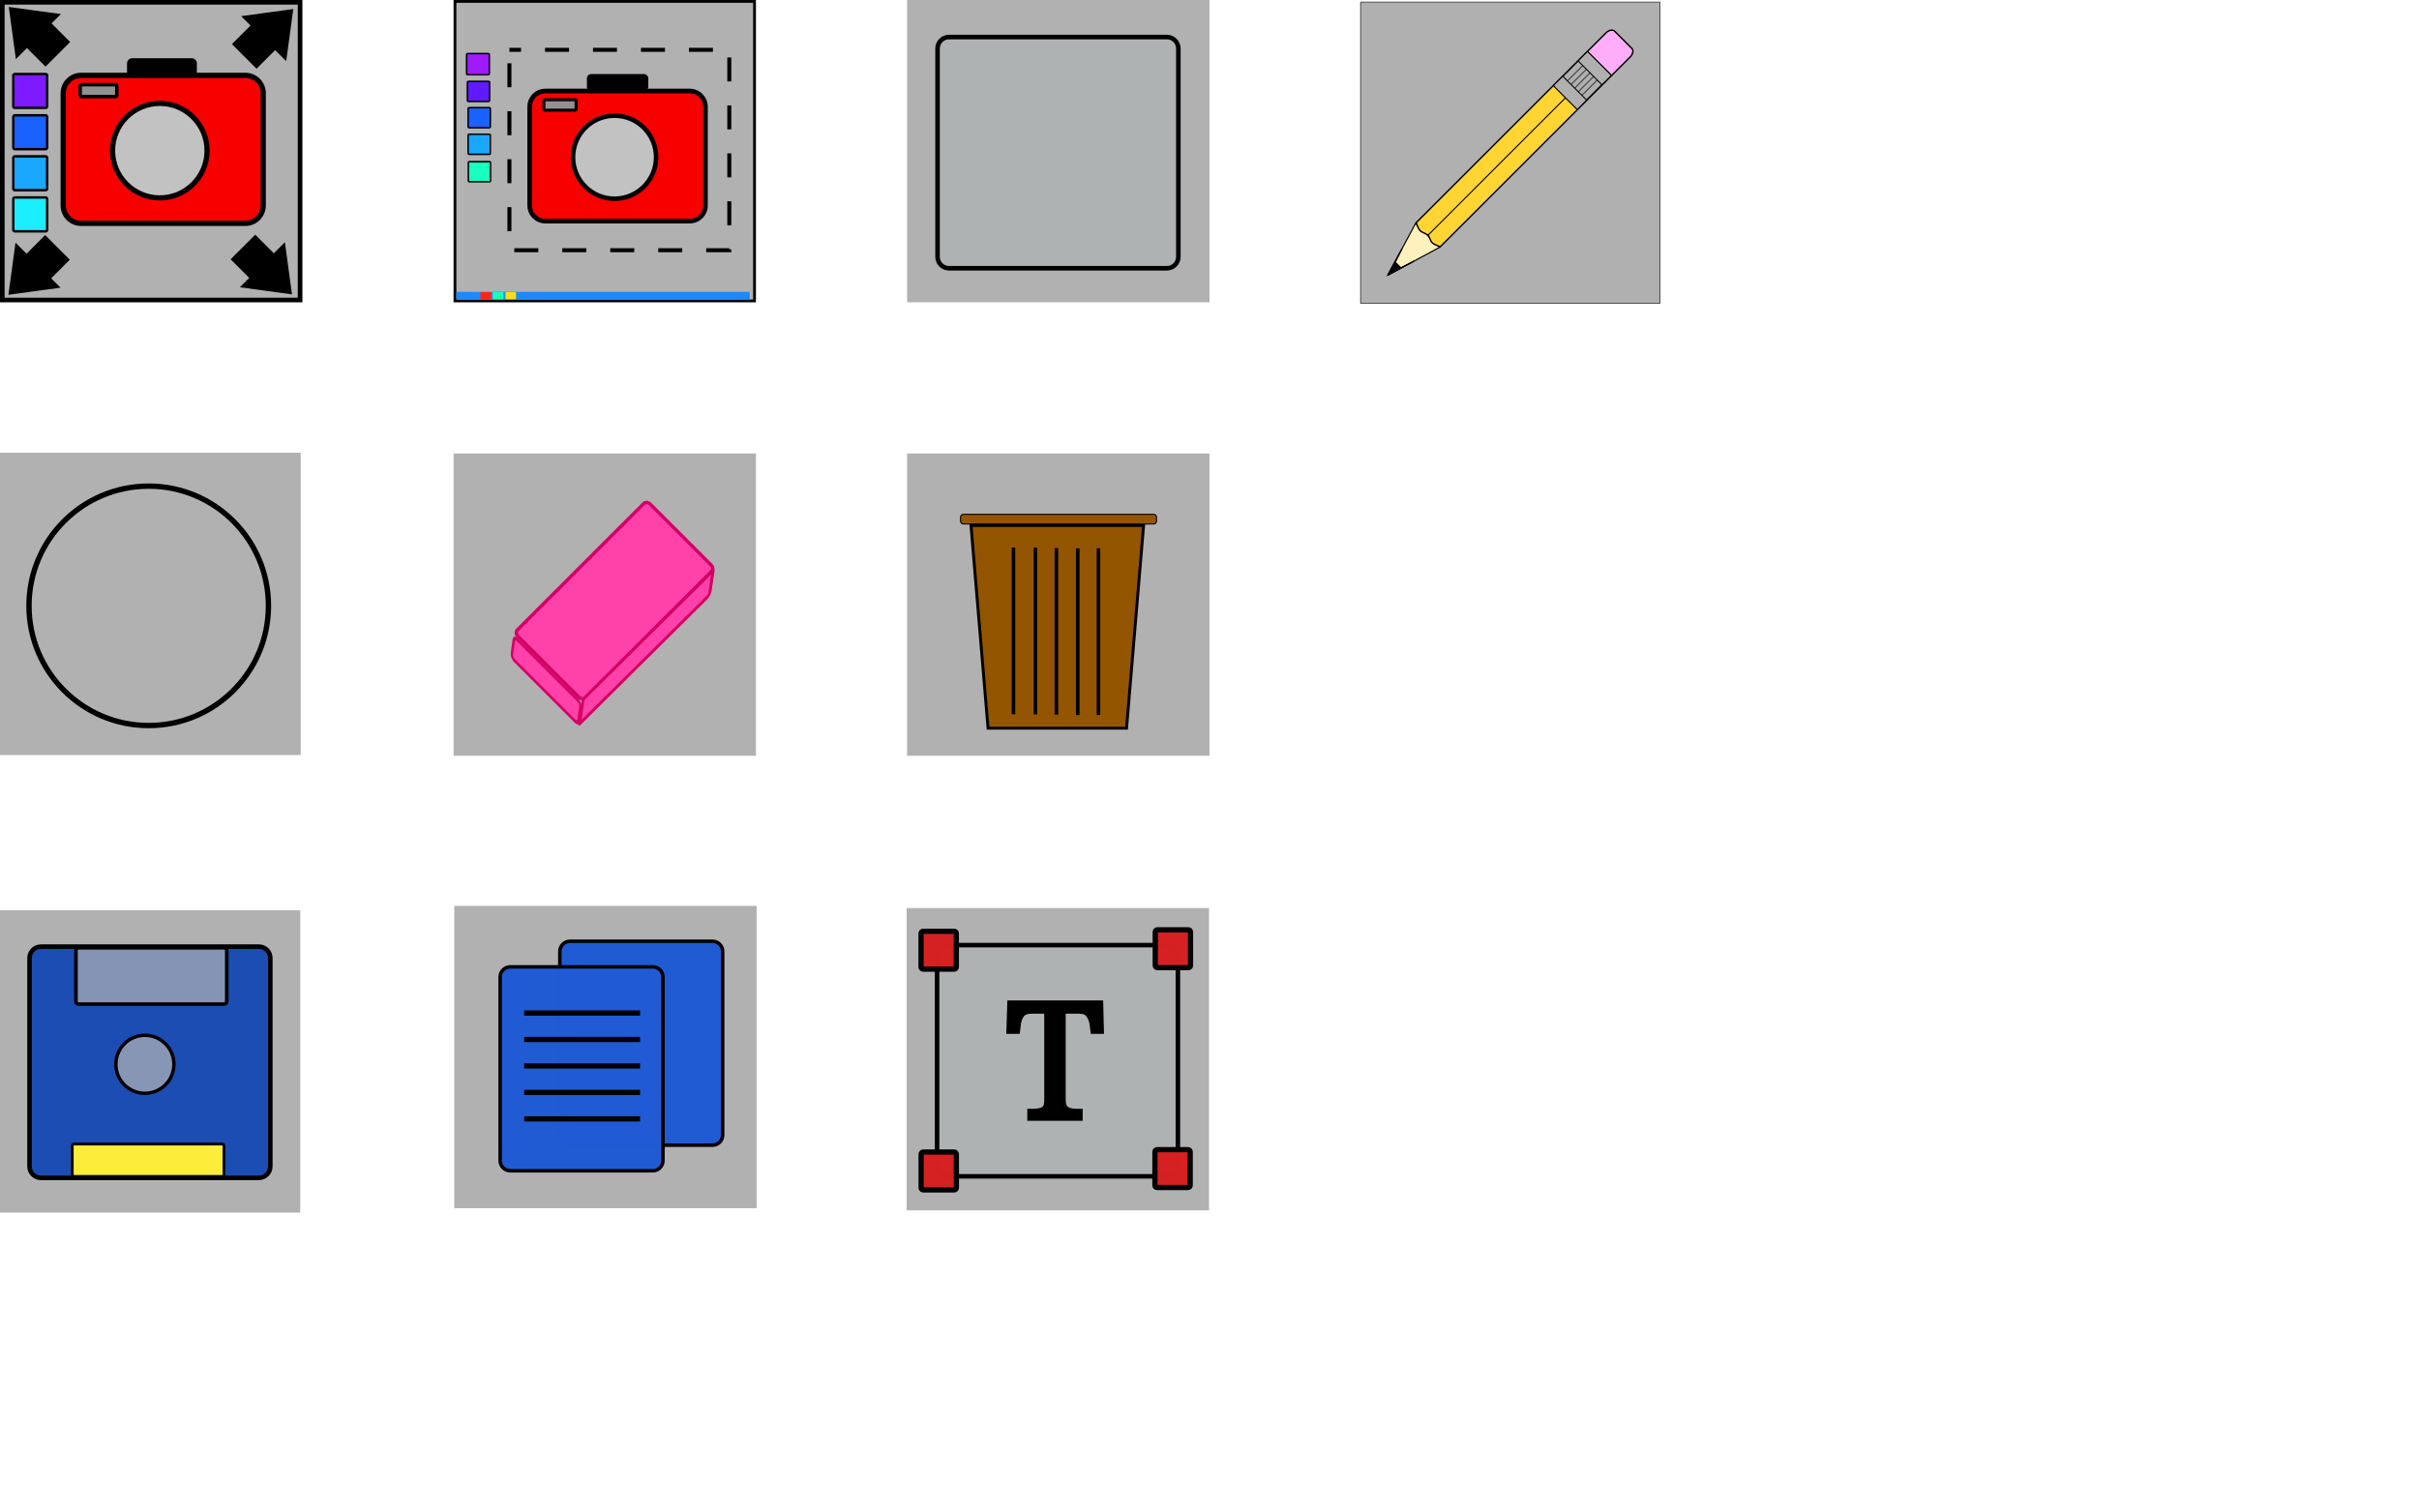
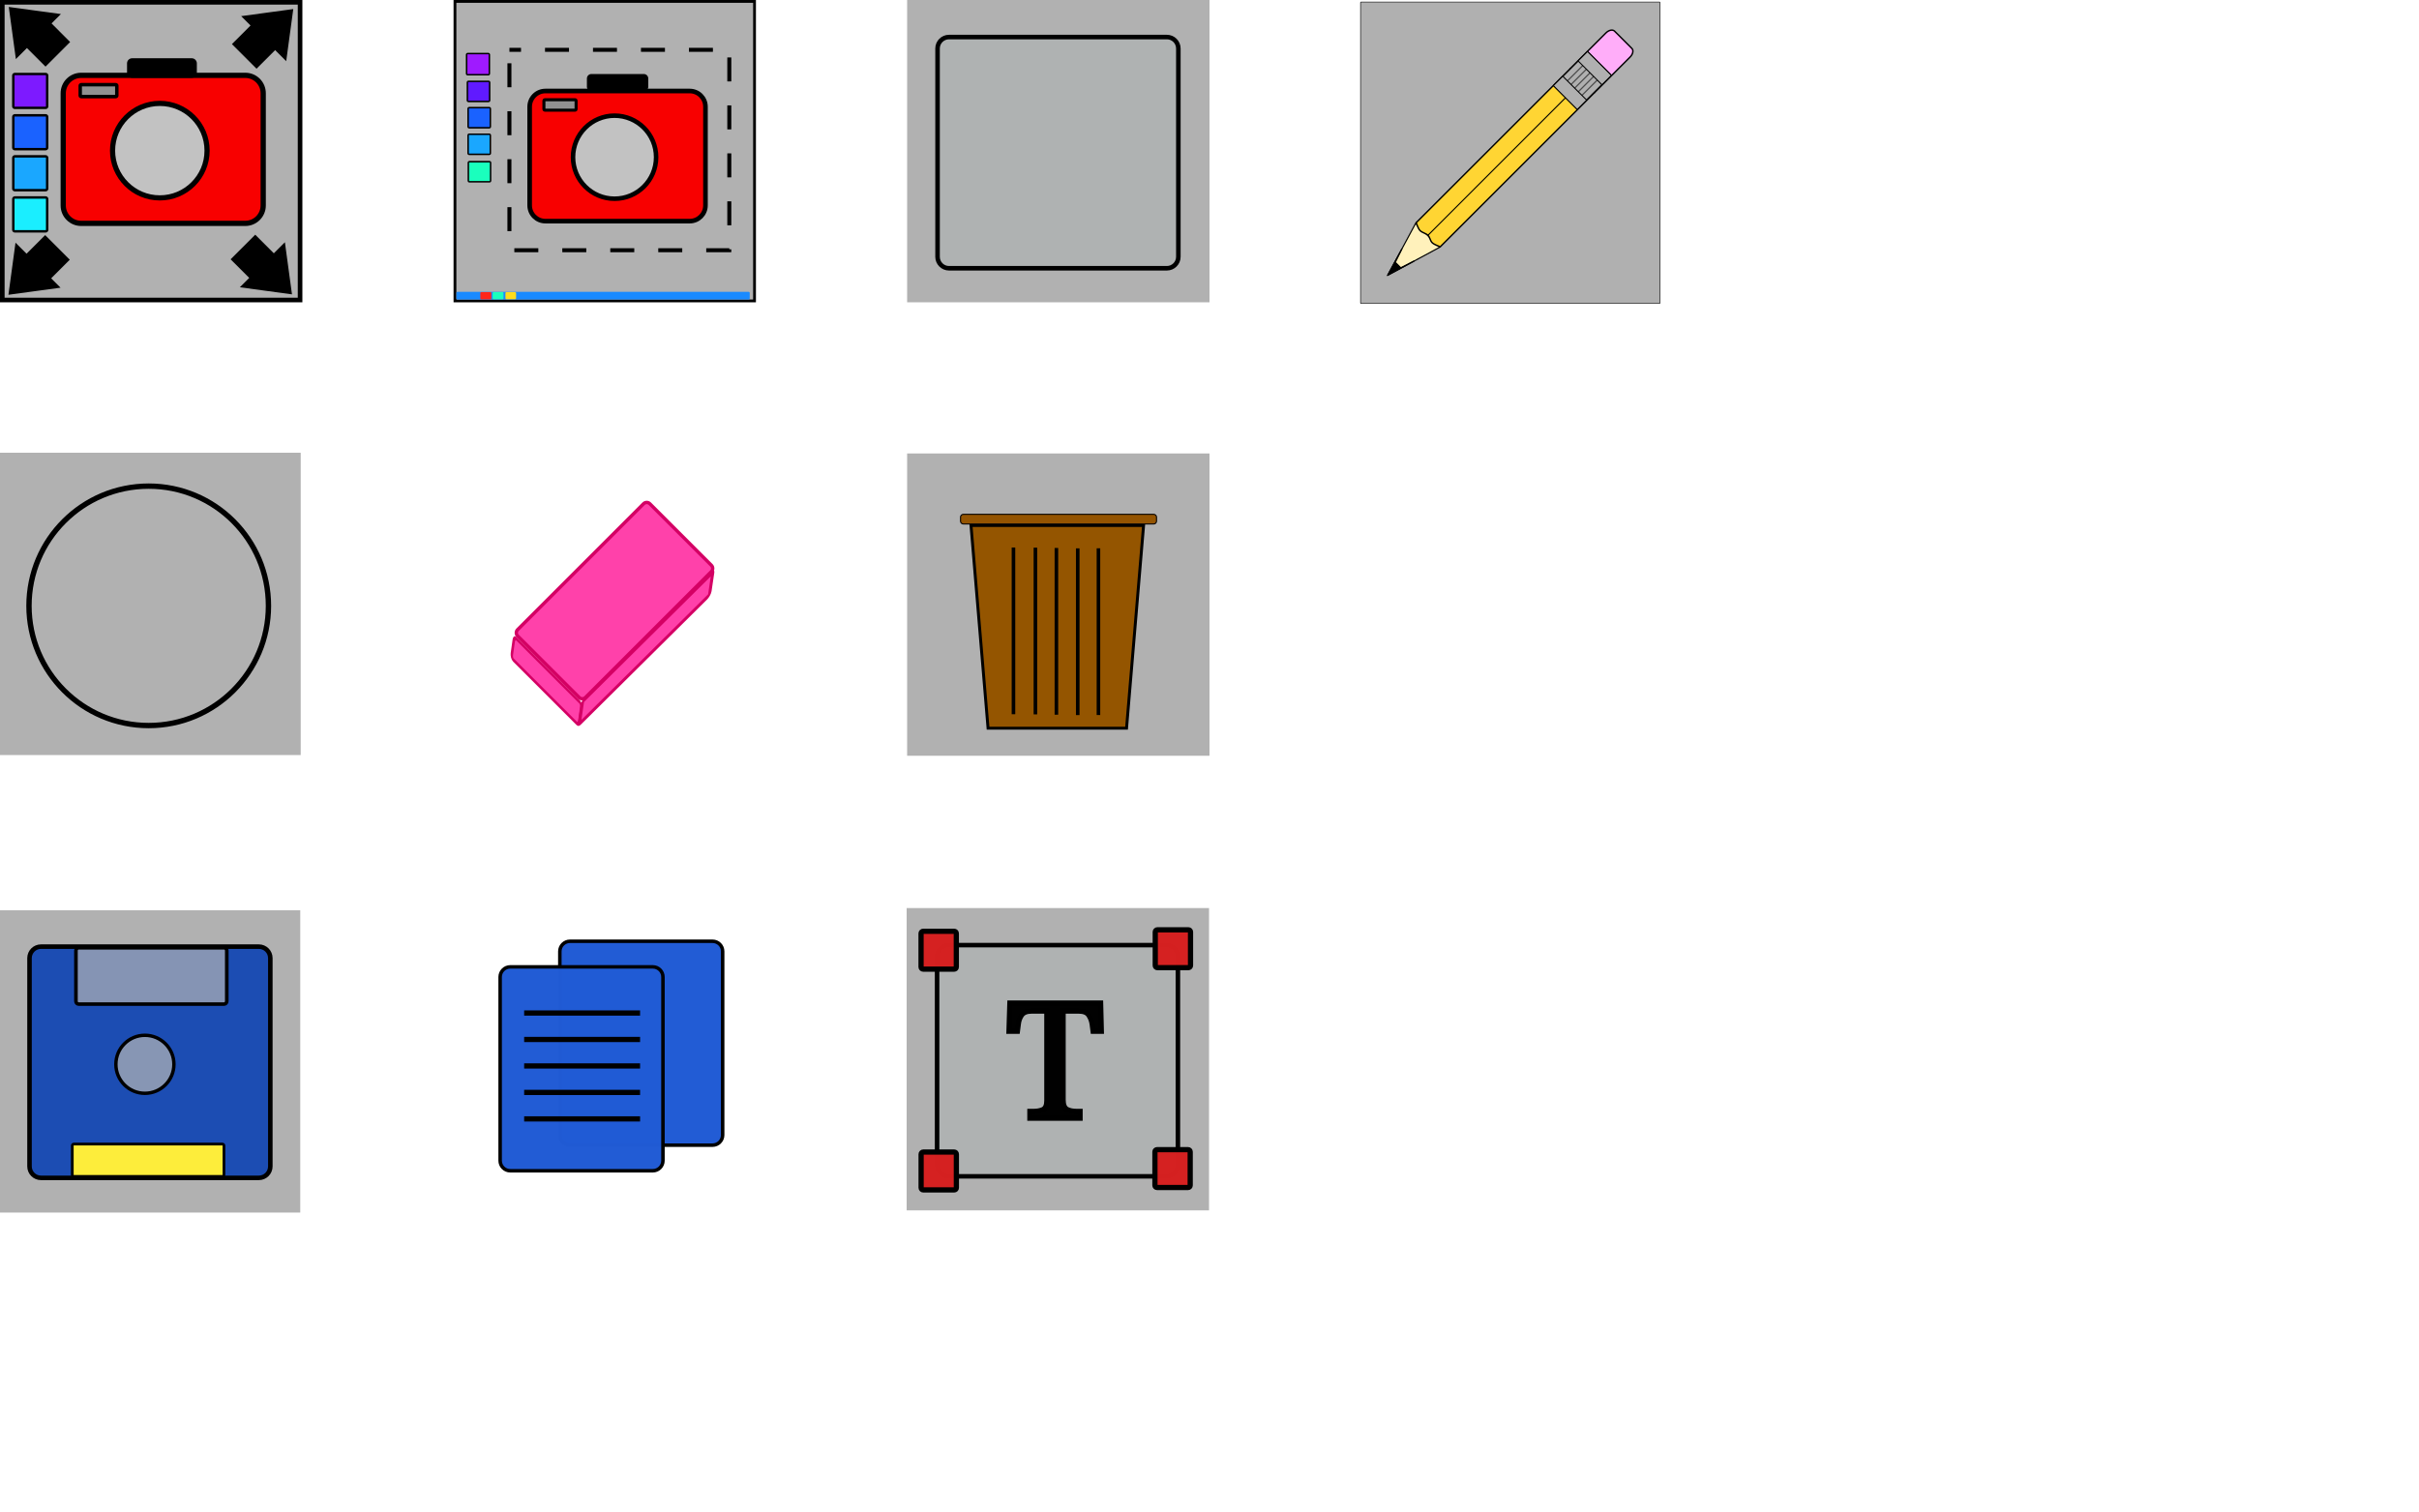
<svg xmlns="http://www.w3.org/2000/svg" id="svg8" version="1.1" viewBox="0 0 211.667 132.292" height="500" width="800" xml:space="preserve">
  <defs id="defs2" />
  <g id="layer1">
    <rect style="fill:#b1b1b1;fill-opacity:1;stroke:none;stroke-width:0.409;stroke-dasharray:none;stroke-dashoffset:0.443;stroke-opacity:1" id="rect6-6-1" width="26.458" height="26.458" x="79.375" y="0" />
    <rect style="fill:#a8baba;fill-opacity:0.187;stroke:#000000;stroke-width:0.397;stroke-dasharray:none;stroke-dashoffset:0;stroke-opacity:1" id="rect8" width="21.071" height="20.237" x="82.037" y="3.242" ry="1.004" />
    <rect style="fill:#b1b1b1;fill-opacity:1;stroke:none;stroke-width:0.409;stroke-dasharray:none;stroke-dashoffset:0.443;stroke-opacity:1" id="rect6-6-1-4" width="26.458" height="26.458" x="-0.147" y="39.625" />
    <rect style="fill:#b1b1b1;fill-opacity:1;stroke:#000000;stroke-width:0.403;stroke-dasharray:none;stroke-dashoffset:1.249;stroke-opacity:1" id="rect6" width="26.056" height="26.056" x="0.201" y="0.201" />
    <g id="g12" transform="matrix(1.137548,0,0,1.137548,-0.7293975,-2.720731)">
      <rect style="fill:#f80000;fill-opacity:1;stroke:#000000;stroke-width:0.403;stroke-dasharray:none;stroke-opacity:1" id="rect2" width="15.384" height="11.389" x="5.504" y="8.189" ry="1.378" />
      <circle style="fill:#c2c2c2;fill-opacity:1;stroke:#000000;stroke-width:0.397;stroke-dasharray:none;stroke-opacity:1" id="path2" cx="12.934" cy="13.982" r="3.635" />
      <rect style="fill:#000000;stroke-width:0.217" id="rect7" width="5.37" height="1.506" x="10.413" y="6.873" ry="0.394" />
      <rect style="fill:#919191;fill-opacity:1;stroke:#000000;stroke-width:0.265;stroke-dasharray:none;stroke-opacity:1" id="rect4" width="2.816" height="0.917" x="6.811" y="8.907" ry="0.078" />
    </g>
    <rect style="fill:#7d1aff;fill-opacity:1;stroke:#000000;stroke-width:0.212;stroke-dasharray:none;stroke-dashoffset:0;stroke-opacity:1" id="rect20" width="2.963" height="2.963" x="1.164" y="6.477" ry="0.131" />
    <rect style="fill:#1a62ff;fill-opacity:1;stroke:#000000;stroke-width:0.212;stroke-dasharray:none;stroke-dashoffset:0;stroke-opacity:1" id="rect20-0" width="2.963" height="2.963" x="1.164" y="10.092" ry="0.131" />
    <rect style="fill:#1aa7ff;fill-opacity:1;stroke:#000000;stroke-width:0.212;stroke-dasharray:none;stroke-dashoffset:0;stroke-opacity:1" id="rect20-5" width="2.963" height="2.963" x="1.164" y="13.682" ry="0.131" />
    <rect style="fill:#1aeeff;fill-opacity:1;stroke:#000000;stroke-width:0.212;stroke-dasharray:none;stroke-dashoffset:0;stroke-opacity:1" id="rect20-5-05" width="2.963" height="2.963" x="1.164" y="17.285" ry="0.131" />
    <path id="path1" style="fill:#000000;fill-opacity:1;stroke:#000000;stroke-width:0.577;stroke-dashoffset:4.72" d="m 25.326,1.129 -3.608,0.491 0.612,0.612 -1.628,1.628 1.746,1.746 1.628,-1.628 0.76,0.76 z" />
    <path id="path1-4" style="fill:#000000;fill-opacity:1;stroke:#000000;stroke-width:0.577;stroke-dashoffset:4.72" d="M 1.105,0.946 4.714,1.437 4.102,2.049 5.729,3.677 3.984,5.422 2.356,3.795 1.596,4.555 Z" />
    <path id="path1-4-0" style="fill:#000000;fill-opacity:1;stroke:#000000;stroke-width:0.577;stroke-dashoffset:4.72" d="m 1.074,25.462 3.608,-0.491 -0.612,-0.612 1.628,-1.628 -1.746,-1.746 -1.628,1.628 -0.76,-0.76 z" />
    <path id="path1-4-0-2" style="fill:#000000;fill-opacity:1;stroke:#000000;stroke-width:0.577;stroke-dashoffset:4.72" d="m 25.212,25.426 -3.608,-0.491 0.612,-0.612 -1.628,-1.628 1.746,-1.746 1.628,1.628 0.76,-0.76 z" />
    <rect style="fill:#b1b1b1;fill-opacity:1;stroke:none;stroke-width:0.409;stroke-dasharray:none;stroke-dashoffset:0.443;stroke-opacity:1" id="rect6-6-1-4-9" width="26.458" height="26.458" x="-0.186" y="79.669" />
    <g id="g9">
      <rect style="fill:#b1b1b1;fill-opacity:1;stroke:#000000;stroke-width:0.245;stroke-dasharray:none;stroke-dashoffset:0.443;stroke-opacity:1" id="rect6-6" width="26.213" height="26.213" x="39.81" y="0.123" />
      <rect style="fill:#9f1aff;fill-opacity:1;stroke:#000000;stroke-width:0.132;stroke-dasharray:none;stroke-dashoffset:0;stroke-opacity:1" id="rect19-2" width="1.991" height="1.852" x="40.829" y="4.688" ry="0.078" />
      <rect style="fill:#601aff;fill-opacity:1;stroke:#000000;stroke-width:0.132;stroke-dasharray:none;stroke-dashoffset:0;stroke-opacity:1" id="rect20-7" width="1.945" height="1.76" x="40.898" y="7.119" ry="0.078" />
      <rect style="fill:#000000;stroke-width:0.217" id="rect7-1" width="5.37" height="1.506" x="51.355" y="6.477" ry="0.394" />
      <rect style="fill:#1a8aff;fill-opacity:1;stroke:none;stroke-width:0.439;stroke-dasharray:none;stroke-dashoffset:0;stroke-opacity:1" id="rect11-1" width="25.667" height="0.671" x="39.934" y="25.543" ry="0.094" />
      <rect style="fill:#1a62ff;fill-opacity:1;stroke:#000000;stroke-width:0.132;stroke-dasharray:none;stroke-dashoffset:0;stroke-opacity:1" id="rect20-0-6" width="1.945" height="1.76" x="40.961" y="9.421" ry="0.078" />
      <rect style="fill:#1aa7ff;fill-opacity:1;stroke:#000000;stroke-width:0.132;stroke-dasharray:none;stroke-dashoffset:0;stroke-opacity:1" id="rect20-5-0" width="1.945" height="1.76" x="40.961" y="11.748" ry="0.078" />
      <rect style="fill:#1affbd;fill-opacity:1;stroke:#000000;stroke-width:0.132;stroke-dasharray:none;stroke-dashoffset:0;stroke-opacity:1" id="rect20-5-9-0" width="1.945" height="1.76" x="40.981" y="14.15" ry="0.078" />
      <rect style="fill:#1affbd;fill-opacity:1;stroke:none;stroke-width:0.397;stroke-dasharray:none;stroke-dashoffset:0;stroke-opacity:1" id="rect21-2" width="0.949" height="0.625" x="43.106" y="25.566" ry="0.078" />
      <rect style="fill:#ffdc1a;fill-opacity:1;stroke:none;stroke-width:0.393;stroke-dasharray:none;stroke-dashoffset:0;stroke-opacity:1" id="rect22-0" width="0.931" height="0.624" x="44.226" y="25.566" ry="0.078" />
      <rect style="fill:#ff251a;fill-opacity:1;stroke:none;stroke-width:0.384;stroke-dasharray:none;stroke-dashoffset:0;stroke-opacity:1" id="rect23-3" width="0.961" height="0.637" x="42.029" y="25.566" ry="0.083" />
      <rect style="fill:#f80000;fill-opacity:1;stroke:#000000;stroke-width:0.403;stroke-dasharray:none;stroke-opacity:1" id="rect2-5" width="15.384" height="11.389" x="46.346" y="7.965" ry="1.378" />
      <circle style="fill:#c2c2c2;fill-opacity:1;stroke:#000000;stroke-width:0.397;stroke-dasharray:none;stroke-opacity:1" id="path2-4" cx="53.776" cy="13.758" r="3.635" />
      <rect style="fill:#919191;fill-opacity:1;stroke:#000000;stroke-width:0.265;stroke-dasharray:none;stroke-opacity:1" id="rect4-4" width="2.816" height="0.917" x="47.593" y="8.727" ry="0.078" />
      <rect style="fill:none;fill-opacity:1;stroke:#000000;stroke-width:0.35;stroke-dasharray:2.099, 2.099;stroke-dashoffset:1.084;stroke-opacity:1" id="rect5" width="19.24" height="17.539" x="44.575" y="4.361" />
    </g>
    <circle style="fill:none;fill-opacity:1;stroke:#000000;stroke-width:0.468;stroke-dasharray:none;stroke-dashoffset:4.72;stroke-opacity:1" id="path23" cx="13.013" cy="53.024" r="10.477" />
-     <g id="g10">
-       <rect style="fill:#b1b1b1;fill-opacity:1;stroke:none;stroke-width:0.409;stroke-dasharray:none;stroke-dashoffset:0.443;stroke-opacity:1" id="rect6-6-1-4-8" width="26.458" height="26.458" x="39.688" y="39.688" />
-       <g id="g35">
-         <rect style="fill:#ff41aa;fill-opacity:1;stroke:#d40064;stroke-width:0.297;stroke-dasharray:none;stroke-dashoffset:4.72;stroke-opacity:1" id="rect34" width="8.395" height="16.362" x="70.995" y="-9.031" ry="0.39" transform="rotate(45)" />
-         <rect style="fill:#ff41aa;fill-opacity:1;stroke:#d40064;stroke-width:0.285;stroke-dasharray:none;stroke-dashoffset:4.72;stroke-opacity:1" id="rect35" width="8.247" height="1.843" x="65.507" y="9.495" transform="matrix(0.7071068,0.7071068,-0.1388099,0.990319,0,0)" ry="0.343" />
-         <rect style="fill:#ff41aa;fill-opacity:1;stroke:#d40064;stroke-width:0.43;stroke-dasharray:none;stroke-dashoffset:4.72;stroke-opacity:1" id="rect35-4" width="16.016" height="2.167" x="-115.056" y="-134.52" transform="matrix(-0.7101443,0.7040562,0.1458711,-0.9893036,0,0)" ry="0.2" />
-       </g>
+     <rect style="fill:none;fill-opacity:1;stroke:none;stroke-width:0.409;stroke-dasharray:none;stroke-dashoffset:0.443;stroke-opacity:1" id="rect6-6-1-4-8" width="26.458" height="26.458" x="39.688" y="39.688" />
+     <g id="g35">
+       <rect style="fill:#ff41aa;fill-opacity:1;stroke:#d40064;stroke-width:0.297;stroke-dasharray:none;stroke-dashoffset:4.72;stroke-opacity:1" id="rect34" width="8.395" height="16.362" x="70.995" y="-9.031" ry="0.39" transform="rotate(45)" />
+       <rect style="fill:#ff41aa;fill-opacity:1;stroke:#d40064;stroke-width:0.285;stroke-dasharray:none;stroke-dashoffset:4.72;stroke-opacity:1" id="rect35" width="8.345" height="1.881" x="65.507" y="9.495" transform="matrix(0.7071068,0.7071068,-0.1388099,0.990319,0,0)" ry="0.343" rx="0.253" />
+       <rect style="fill:#ff41aa;fill-opacity:1;stroke:#d40064;stroke-width:0.43;stroke-dasharray:none;stroke-dashoffset:4.72;stroke-opacity:1" id="rect35-4" width="16.045" height="2.014" x="-115.056" y="-134.52" transform="matrix(-0.7101443,0.7040562,0.1458711,-0.9893036,0,0)" ry="0.182" rx="0.25" />
    </g>
-     <g id="g11">
-       <rect style="fill:#b1b1b1;fill-opacity:1;stroke:none;stroke-width:0.409;stroke-dasharray:none;stroke-dashoffset:0.443;stroke-opacity:1" id="rect6-6-1-4-8-0" width="26.458" height="26.458" x="79.375" y="39.688" />
-       <path id="rect36" style="fill:#945500;stroke:#000000;stroke-width:0.256;stroke-dashoffset:4.72" d="M 98.575,63.734 H 86.456 L 84.965,45.994 h 15.1 z" />
-       <path style="fill:#945500;fill-opacity:1;stroke:#000000;stroke-width:0.312;stroke-dasharray:none;stroke-dashoffset:4.72;stroke-opacity:1" d="M 88.68,62.511 V 47.918" id="path36" />
-       <path style="fill:#945500;fill-opacity:1;stroke:#000000;stroke-width:0.312;stroke-dasharray:none;stroke-dashoffset:4.72;stroke-opacity:1" d="M 90.6,62.524 V 47.932" id="path36-6" />
-       <path style="fill:#945500;fill-opacity:1;stroke:#000000;stroke-width:0.312;stroke-dasharray:none;stroke-dashoffset:4.72;stroke-opacity:1" d="M 92.437,62.552 V 47.959" id="path36-6-8" />
-       <path style="fill:#945500;fill-opacity:1;stroke:#000000;stroke-width:0.312;stroke-dasharray:none;stroke-dashoffset:4.72;stroke-opacity:1" d="M 94.304,62.586 V 47.993" id="path36-6-8-9" />
-       <path style="fill:#945500;fill-opacity:1;stroke:#000000;stroke-width:0.312;stroke-dasharray:none;stroke-dashoffset:4.72;stroke-opacity:1" d="M 96.116,62.581 V 47.988" id="path36-6-8-8" />
-       <rect style="fill:#945400;fill-opacity:0.991;stroke:#000000;stroke-width:0.091;stroke-dasharray:none;stroke-dashoffset:4.72" id="rect1" width="17.149" height="0.844" x="84.049" y="45.016" ry="0.243" />
-       <rect style="fill:#b1b1b1;fill-opacity:1;stroke:none;stroke-width:0.409;stroke-dasharray:none;stroke-dashoffset:0.443;stroke-opacity:1" id="rect6-6-1-4-9-4" width="26.458" height="26.458" x="39.749" y="79.288" />
-       <rect style="fill:#215bd5;fill-opacity:0.991;stroke:#000000;stroke-width:0.306;stroke-dasharray:none;stroke-dashoffset:0;stroke-opacity:1" id="rect8-5-9" width="14.247" height="17.845" x="48.987" y="82.382" ry="0.886" />
-       <rect style="fill:#215bd5;fill-opacity:0.991;stroke:#000000;stroke-width:0.306;stroke-dasharray:none;stroke-dashoffset:0;stroke-opacity:1" id="rect8-5-9-6" width="14.247" height="17.845" x="43.763" y="84.623" ry="0.886" />
-       <path style="fill:#215bd5;fill-opacity:0.991;stroke:#000000;stroke-width:0.457;stroke-dasharray:none;stroke-dashoffset:4.72" d="M 45.865,88.662 H 56.008" id="path3" />
-       <path style="fill:#215bd5;fill-opacity:0.991;stroke:#000000;stroke-width:0.457;stroke-dasharray:none;stroke-dashoffset:4.72" d="M 45.865,90.978 H 56.008" id="path3-2" />
-       <path style="fill:#215bd5;fill-opacity:0.991;stroke:#000000;stroke-width:0.457;stroke-dasharray:none;stroke-dashoffset:4.72" d="M 45.865,93.295 H 56.008" id="path3-5" />
-       <path style="fill:#215bd5;fill-opacity:0.991;stroke:#000000;stroke-width:0.457;stroke-dasharray:none;stroke-dashoffset:4.72" d="M 45.865,95.612 H 56.008" id="path3-6" />
-       <path style="fill:#215bd5;fill-opacity:0.991;stroke:#000000;stroke-width:0.457;stroke-dasharray:none;stroke-dashoffset:4.72" d="M 45.865,97.929 H 56.008" id="path3-8" />
-     </g>
+     <rect style="fill:#b1b1b1;fill-opacity:1;stroke:none;stroke-width:0.409;stroke-dasharray:none;stroke-dashoffset:0.443;stroke-opacity:1" id="rect6-6-1-4-8-0" width="26.458" height="26.458" x="79.375" y="39.688" />
+     <path id="rect36" style="fill:#945500;stroke:#000000;stroke-width:0.256;stroke-dashoffset:4.72" d="M 98.575,63.734 H 86.456 L 84.965,45.994 h 15.1 z" />
+     <path style="fill:#945500;fill-opacity:1;stroke:#000000;stroke-width:0.312;stroke-dasharray:none;stroke-dashoffset:4.72;stroke-opacity:1" d="M 88.68,62.511 V 47.918" id="path36" />
+     <path style="fill:#945500;fill-opacity:1;stroke:#000000;stroke-width:0.312;stroke-dasharray:none;stroke-dashoffset:4.72;stroke-opacity:1" d="M 90.6,62.524 V 47.932" id="path36-6" />
+     <path style="fill:#945500;fill-opacity:1;stroke:#000000;stroke-width:0.312;stroke-dasharray:none;stroke-dashoffset:4.72;stroke-opacity:1" d="M 92.437,62.552 V 47.959" id="path36-6-8" />
+     <path style="fill:#945500;fill-opacity:1;stroke:#000000;stroke-width:0.312;stroke-dasharray:none;stroke-dashoffset:4.72;stroke-opacity:1" d="M 94.304,62.586 V 47.993" id="path36-6-8-9" />
+     <path style="fill:#945500;fill-opacity:1;stroke:#000000;stroke-width:0.312;stroke-dasharray:none;stroke-dashoffset:4.72;stroke-opacity:1" d="M 96.116,62.581 V 47.988" id="path36-6-8-8" />
+     <rect style="fill:#945400;fill-opacity:0.991;stroke:#000000;stroke-width:0.091;stroke-dasharray:none;stroke-dashoffset:4.72" id="rect1" width="17.149" height="0.844" x="84.049" y="45.016" ry="0.243" />
+     <rect style="fill:none;fill-opacity:1;stroke:none;stroke-width:0.409;stroke-dasharray:none;stroke-dashoffset:0.443;stroke-opacity:1" id="rect6-6-1-4-9-4" width="26.458" height="26.458" x="39.749" y="79.288" />
+     <rect style="fill:#215bd5;fill-opacity:0.991;stroke:#000000;stroke-width:0.306;stroke-dasharray:none;stroke-dashoffset:0;stroke-opacity:1" id="rect8-5-9" width="14.247" height="17.845" x="48.987" y="82.382" ry="0.886" />
+     <rect style="fill:#215bd5;fill-opacity:0.991;stroke:#000000;stroke-width:0.306;stroke-dasharray:none;stroke-dashoffset:0;stroke-opacity:1" id="rect8-5-9-6" width="14.247" height="17.845" x="43.763" y="84.623" ry="0.886" />
+     <path style="fill:#215bd5;fill-opacity:0.991;stroke:#000000;stroke-width:0.457;stroke-dasharray:none;stroke-dashoffset:4.72" d="M 45.865,88.662 H 56.008" id="path3" />
+     <path style="fill:#215bd5;fill-opacity:0.991;stroke:#000000;stroke-width:0.457;stroke-dasharray:none;stroke-dashoffset:4.72" d="M 45.865,90.978 H 56.008" id="path3-2" />
+     <path style="fill:#215bd5;fill-opacity:0.991;stroke:#000000;stroke-width:0.457;stroke-dasharray:none;stroke-dashoffset:4.72" d="M 45.865,93.295 H 56.008" id="path3-5" />
+     <path style="fill:#215bd5;fill-opacity:0.991;stroke:#000000;stroke-width:0.457;stroke-dasharray:none;stroke-dashoffset:4.72" d="M 45.865,95.612 H 56.008" id="path3-6" />
+     <path style="fill:#215bd5;fill-opacity:0.991;stroke:#000000;stroke-width:0.457;stroke-dasharray:none;stroke-dashoffset:4.72" d="M 45.865,97.929 H 56.008" id="path3-8" />
    <rect style="fill:#1c4db3;fill-opacity:0.991;stroke:#000000;stroke-width:0.397;stroke-dasharray:none;stroke-dashoffset:0;stroke-opacity:1" id="rect8-5" width="21.071" height="20.237" x="2.583" y="82.852" ry="1.004" />
    <rect style="fill:#8694b4;fill-opacity:0.991;stroke:#000000;stroke-width:0.314;stroke-dasharray:none;stroke-dashoffset:0;stroke-opacity:1" id="rect8-5-7" width="13.198" height="4.931" x="6.645" y="82.95" ry="0.245" />
    <rect style="fill:#ffee3b;fill-opacity:0.991;stroke:#000000;stroke-width:0.239;stroke-dasharray:none;stroke-dashoffset:0;stroke-opacity:1" id="rect8-5-7-1" width="13.273" height="2.834" x="6.324" y="100.13" ry="0.141" />
    <circle style="fill:#8896b4;fill-opacity:0.991;stroke:#000000;stroke-width:0.298;stroke-dasharray:none;stroke-dashoffset:4.72;stroke-opacity:1" id="path23-8" cx="12.679" cy="93.15" r="2.539" />
    <rect style="fill:#b1b1b1;fill-opacity:1;stroke:none;stroke-width:0.409;stroke-dasharray:none;stroke-dashoffset:0.443;stroke-opacity:1" id="rect6-6-1-1" width="26.458" height="26.458" x="79.334" y="79.477" />
    <rect style="fill:#a8baba;fill-opacity:0.187;stroke:#000000;stroke-width:0.397;stroke-dasharray:none;stroke-dashoffset:0;stroke-opacity:1" id="rect8-8" width="21.071" height="20.237" x="81.997" y="82.718" ry="1.004" />
    <rect style="fill:#d62121;fill-opacity:0.991;stroke:#000000;stroke-width:0.457;stroke-dasharray:none;stroke-dashoffset:4.72" id="rect3" width="3.086" height="3.314" x="80.594" y="81.508" ry="0.188" />
    <rect style="fill:#d62121;fill-opacity:0.991;stroke:#000000;stroke-width:0.457;stroke-dasharray:none;stroke-dashoffset:4.72" id="rect3-4" width="3.086" height="3.314" x="80.599" y="100.831" ry="0.188" />
    <rect style="fill:#d62121;fill-opacity:0.991;stroke:#000000;stroke-width:0.457;stroke-dasharray:none;stroke-dashoffset:4.72" id="rect3-0" width="3.086" height="3.314" x="101.087" y="81.378" ry="0.188" />
    <rect style="fill:#d62121;fill-opacity:0.991;stroke:#000000;stroke-width:0.457;stroke-dasharray:none;stroke-dashoffset:4.72" id="rect3-2" width="3.086" height="3.314" x="101.058" y="100.62" ry="0.188" />
    <text xml:space="preserve" style="font-size:14.111px;font-family:Georgia;-inkscape-font-specification:Georgia;letter-spacing:0.302px;word-spacing:0.04px;fill:#d62121;fill-opacity:0.991;stroke:#000000;stroke-width:0.457;stroke-dasharray:none;stroke-dashoffset:4.72" x="88.007" y="97.867" id="text3">
      <tspan id="tspan3" style="font-size:14.111px;fill:#000000;fill-opacity:0.991;stroke-width:0.457" x="88.007" y="97.867">T</tspan>
    </text>
    <g id="g2" transform="matrix(0.1168815,0,0,0.1168815,117.9054,-1.721068)">
      <rect style="fill:#b0b0b0;fill-opacity:1;stroke:#000000;stroke-width:0.457;stroke-dashoffset:4.72" id="rect1-5" width="224.14" height="225.652" x="9.808" y="16.253" ry="0.188" />
      <g id="g925" transform="matrix(0.9826137,-0.9826137,0.9826137,0.9826137,206.2238,77.15246)">
        <path style="fill:#fff1bb;fill-opacity:1;stroke:#000000;stroke-width:1.066;stroke-linecap:round;stroke-linejoin:round;stroke-miterlimit:4;stroke-dasharray:none;stroke-opacity:1" id="path2815" d="m -34.644,-39.497 10e-7,17.574 1e-6,17.574 -15.22,-8.787 -15.22,-8.787 15.22,-8.787 z" transform="matrix(1.006853,0,0,0.5236542,-97.18479,-5.016484)" />
        <path d="M -131.84,-25.675 H -14.299 V -7.318 H -131.84 c 0,0 -1.551,-3.072 -1.53,-4.702 0.019,-1.52 1.178,-2.779 1.19,-4.309 0.013,-1.603 -1.211,-3.241 -1.19,-4.87 0.019,-1.52 1.53,-4.477 1.53,-4.477 z" style="fill:#ffd533;fill-opacity:1;stroke:#000000;stroke-width:0.774;stroke-linecap:round;stroke-linejoin:round;stroke-miterlimit:4;stroke-dasharray:none;stroke-opacity:1" id="rect2817" />
        <path id="rect2821" style="fill:#ffadf9;fill-opacity:1;stroke:#000000;stroke-width:0.774;stroke-linecap:round;stroke-linejoin:round;stroke-miterlimit:4;stroke-dasharray:none;stroke-opacity:1" d="m -14.216,-25.695 h 26.966 c 2.198,0 3.968,1.166 3.968,2.614 v 13.169 c 0,1.448 -1.77,2.614 -3.968,2.614 h -26.966 z" />
        <path id="path868" d="M -132.089,-16.388 H -14.427" style="fill:none;stroke:#000000;stroke-width:0.58;stroke-linecap:butt;stroke-linejoin:miter;stroke-miterlimit:4;stroke-dasharray:none;stroke-opacity:1" />
        <path d="m -154.91,-18.555 v 2.167 2.029 l 7.52,2.464 -15.324,-4.601 15.324,-4.601 z" style="fill:#000000;fill-opacity:1;stroke:#000000;stroke-width:0.664;stroke-linecap:round;stroke-linejoin:round;stroke-miterlimit:4;stroke-dasharray:none;stroke-opacity:1" id="path870" />
        <rect ry="0" y="-25.526" x="-27.237" height="17.962" width="25.927" id="rect876" style="fill:#b0b0b0;fill-opacity:1;stroke:#000000;stroke-width:0.58;stroke-linecap:round;stroke-linejoin:round;stroke-miterlimit:4;stroke-dasharray:none;stroke-dashoffset:0;stroke-opacity:1" />
        <path id="path878" d="M -25.207,-22.08 H -3.34" style="fill:none;stroke:#4c4c4c;stroke-width:0.664;stroke-linecap:butt;stroke-linejoin:miter;stroke-miterlimit:4;stroke-dasharray:none;stroke-opacity:1" />
        <path style="fill:none;stroke:#4c4c4c;stroke-width:0.664;stroke-linecap:butt;stroke-linejoin:miter;stroke-miterlimit:4;stroke-dasharray:none;stroke-opacity:1" d="M -25.207,-19.321 H -3.34" id="path880" />
        <path id="path882" d="M -25.207,-16.562 H -3.34" style="fill:none;stroke:#4c4c4c;stroke-width:0.664;stroke-linecap:butt;stroke-linejoin:miter;stroke-miterlimit:4;stroke-dasharray:none;stroke-opacity:1" />
        <path style="fill:none;stroke:#4c4c4c;stroke-width:0.664;stroke-linecap:butt;stroke-linejoin:miter;stroke-miterlimit:4;stroke-dasharray:none;stroke-opacity:1" d="M -25.207,-13.804 H -3.34" id="path884" />
        <path id="path886" d="M -25.207,-11.045 H -3.34" style="fill:none;stroke:#4c4c4c;stroke-width:0.664;stroke-linecap:butt;stroke-linejoin:miter;stroke-miterlimit:4;stroke-dasharray:none;stroke-opacity:1" />
        <rect style="fill:#b0b0b0;fill-opacity:1;stroke:#000000;stroke-width:0.554;stroke-linecap:round;stroke-linejoin:round;stroke-miterlimit:4;stroke-dasharray:none;stroke-dashoffset:0;stroke-opacity:1" id="rect908" width="7.19" height="18.216" x="-27.384" y="-25.653" ry="0" />
        <rect ry="0" y="-25.653" x="-8.523" height="18.216" width="7.19" id="rect910" style="fill:#b0b0b0;fill-opacity:1;stroke:#000000;stroke-width:0.554;stroke-linecap:round;stroke-linejoin:round;stroke-miterlimit:4;stroke-dasharray:none;stroke-dashoffset:0;stroke-opacity:1" />
      </g>
    </g>
  </g>
</svg>
